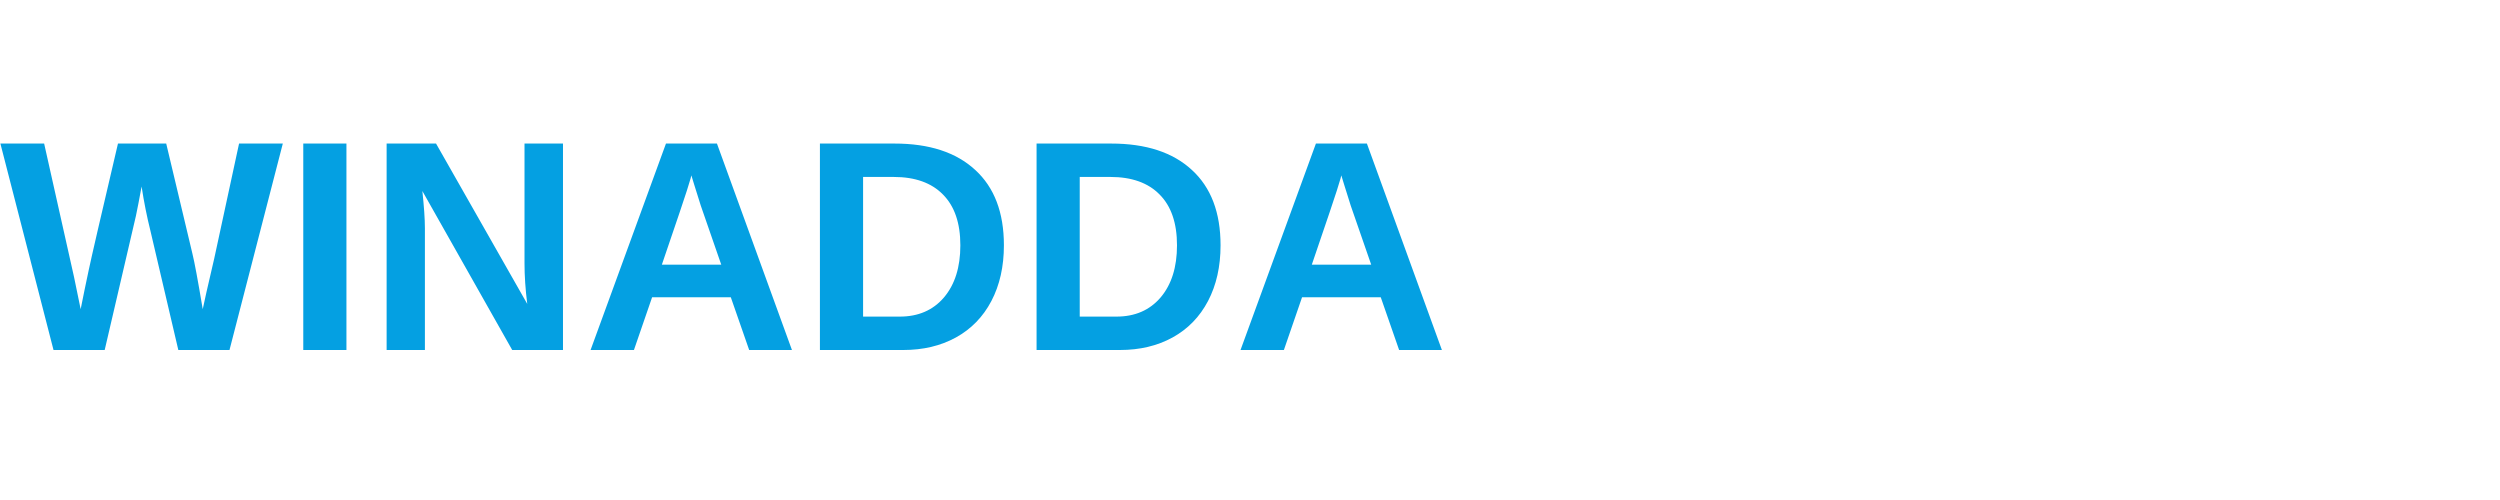
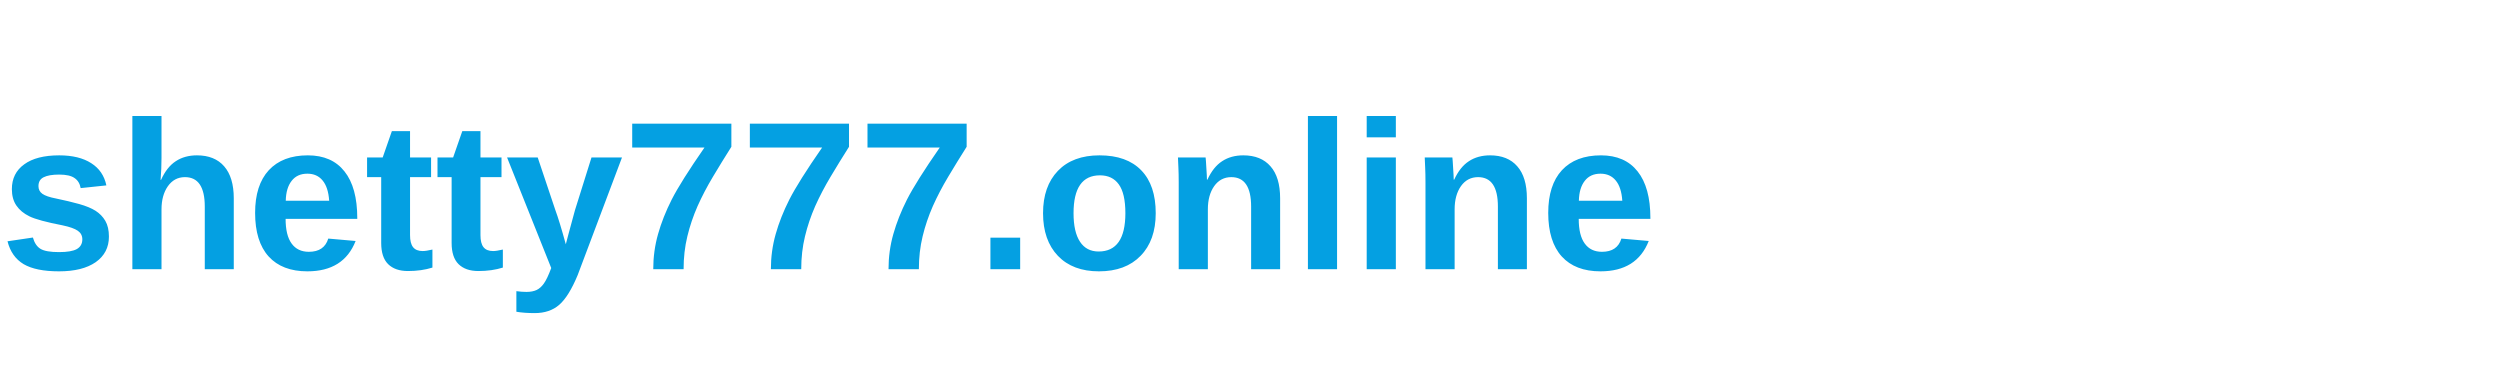
- <svg xmlns="http://www.w3.org/2000/svg" viewBox="0 0 200 40" width="200" height="40">
-   <text x="0" y="28" font-family="Arial, sans-serif" font-size="24" font-weight="bold" fill="#04a0e2">WINADDA</text>
+ <svg xmlns="http://www.w3.org/2000/svg" viewBox="0 0 260 40" width="260" height="40">
+   <text x="0" y="28" font-family="Arial, sans-serif" font-size="22" font-weight="bold" fill="#04a0e2">shetty777.online</text>
</svg>
